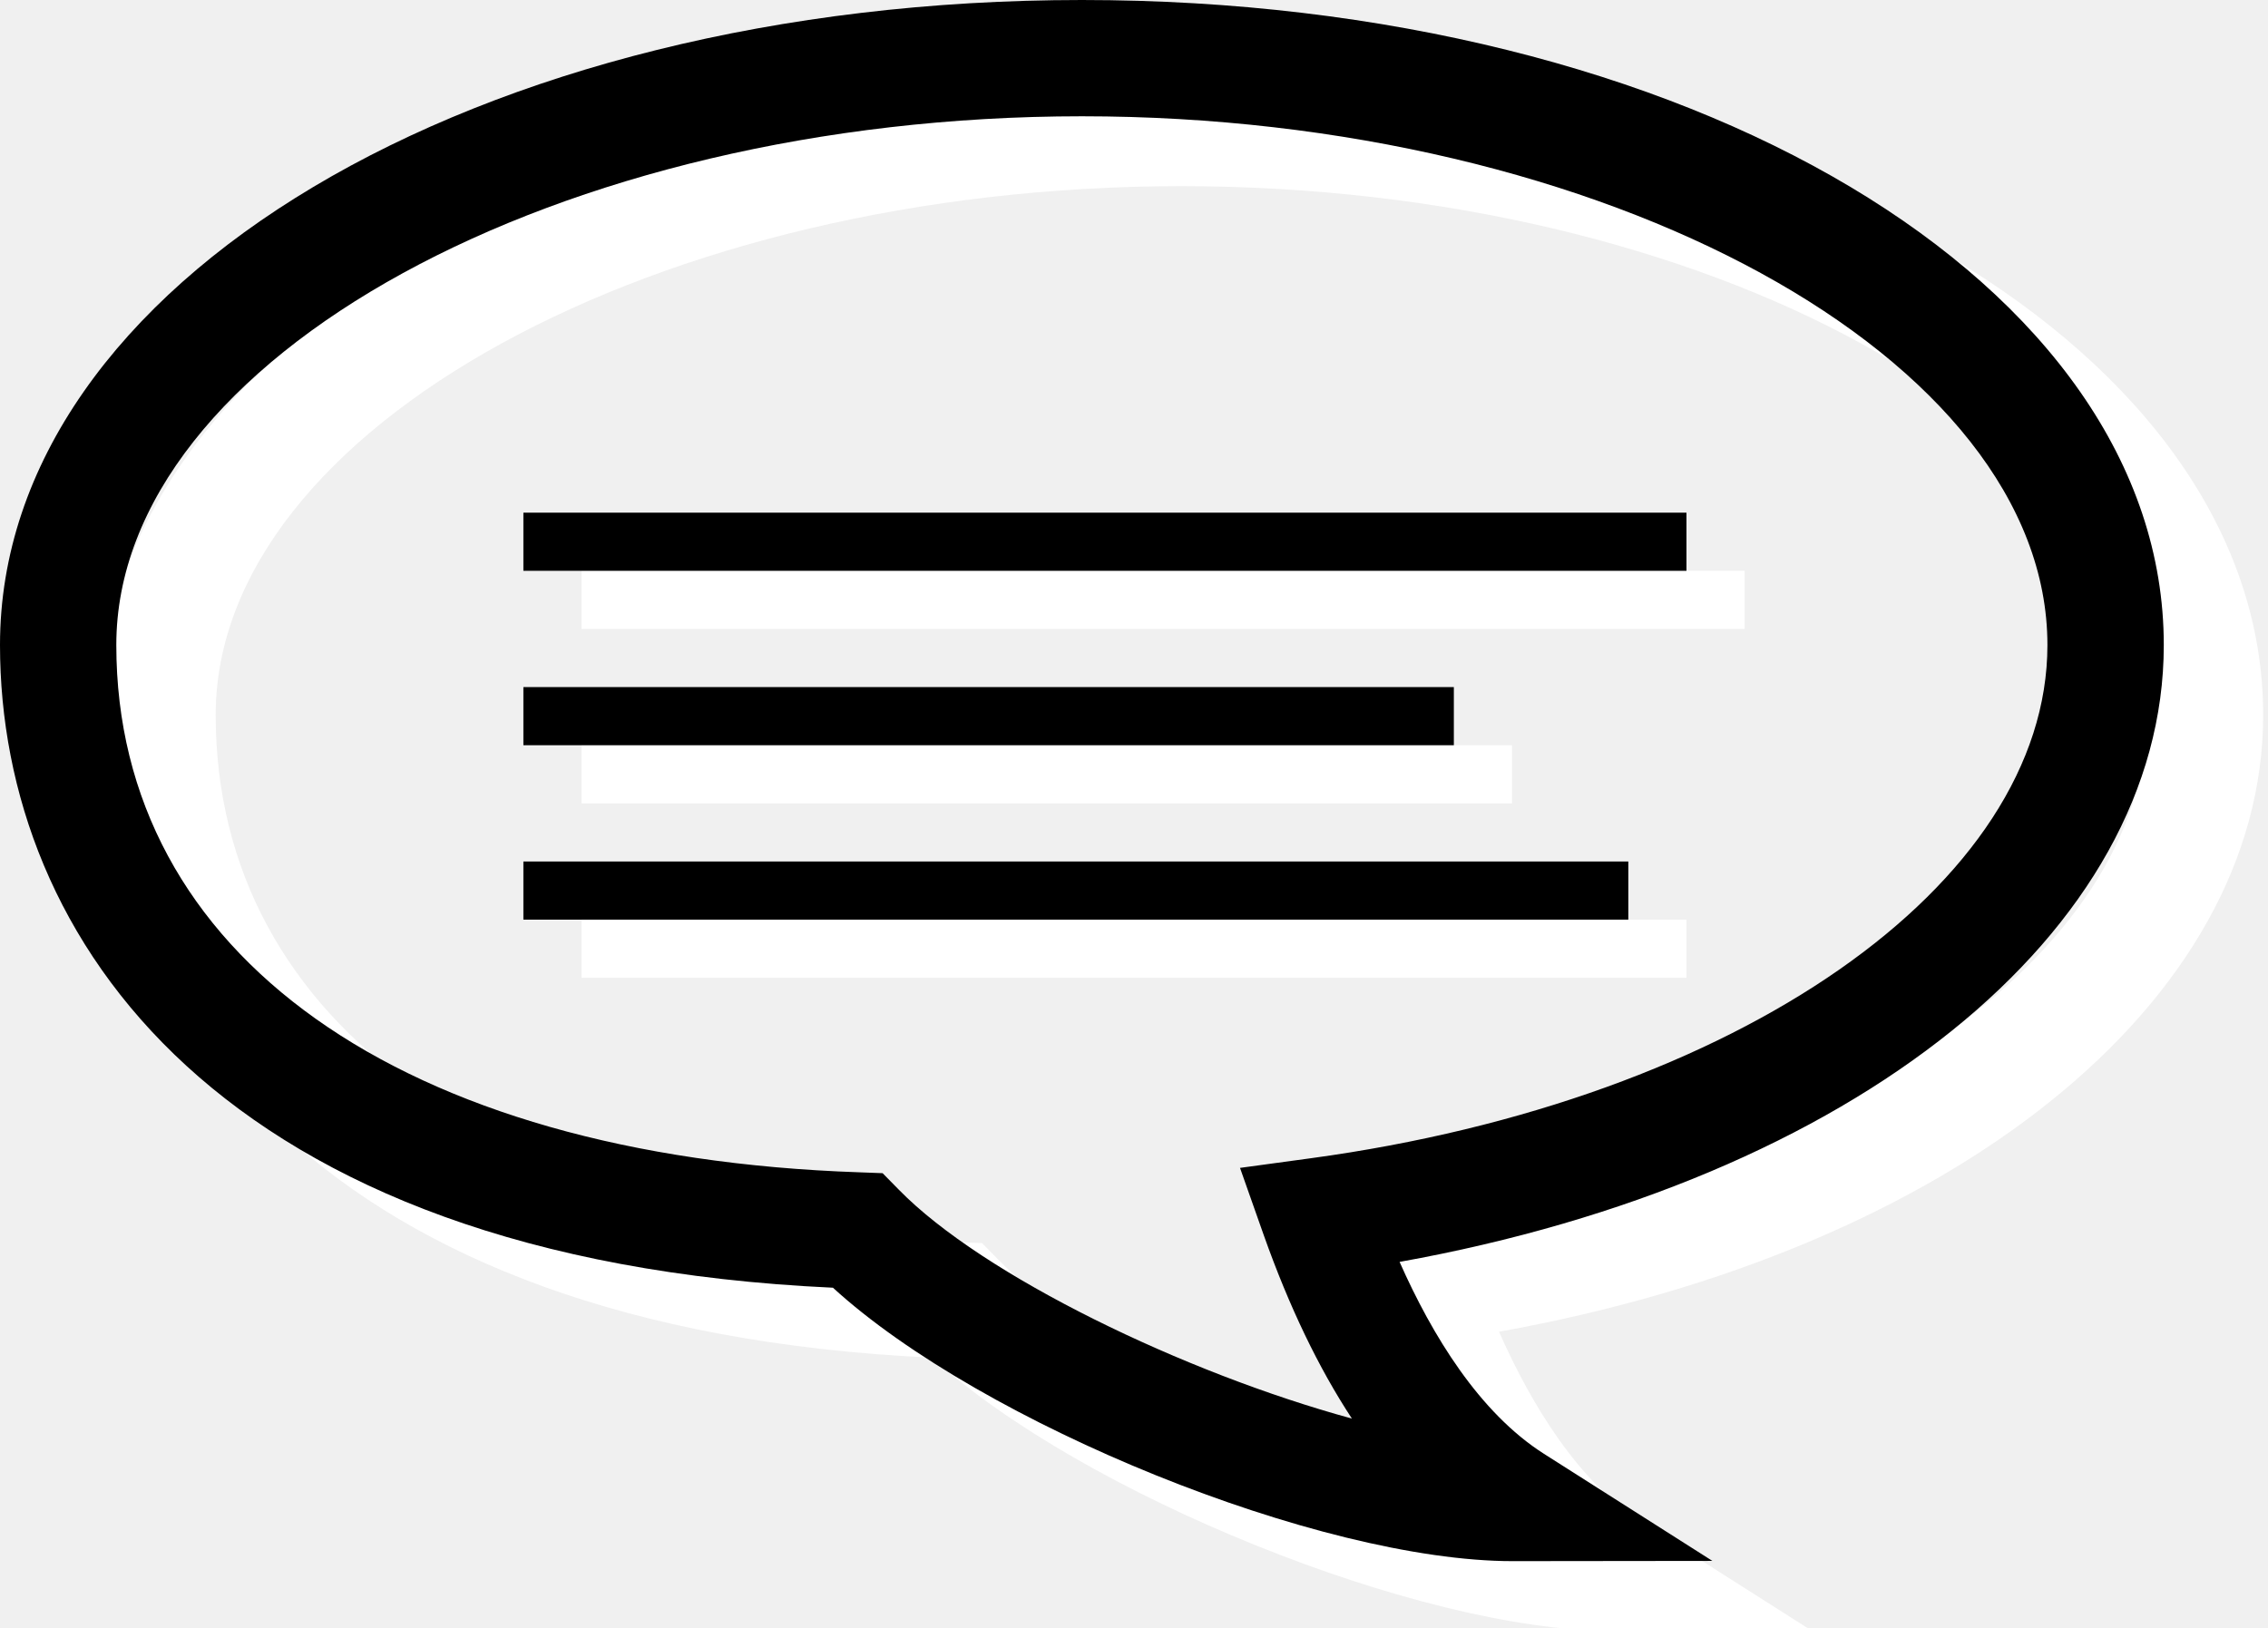
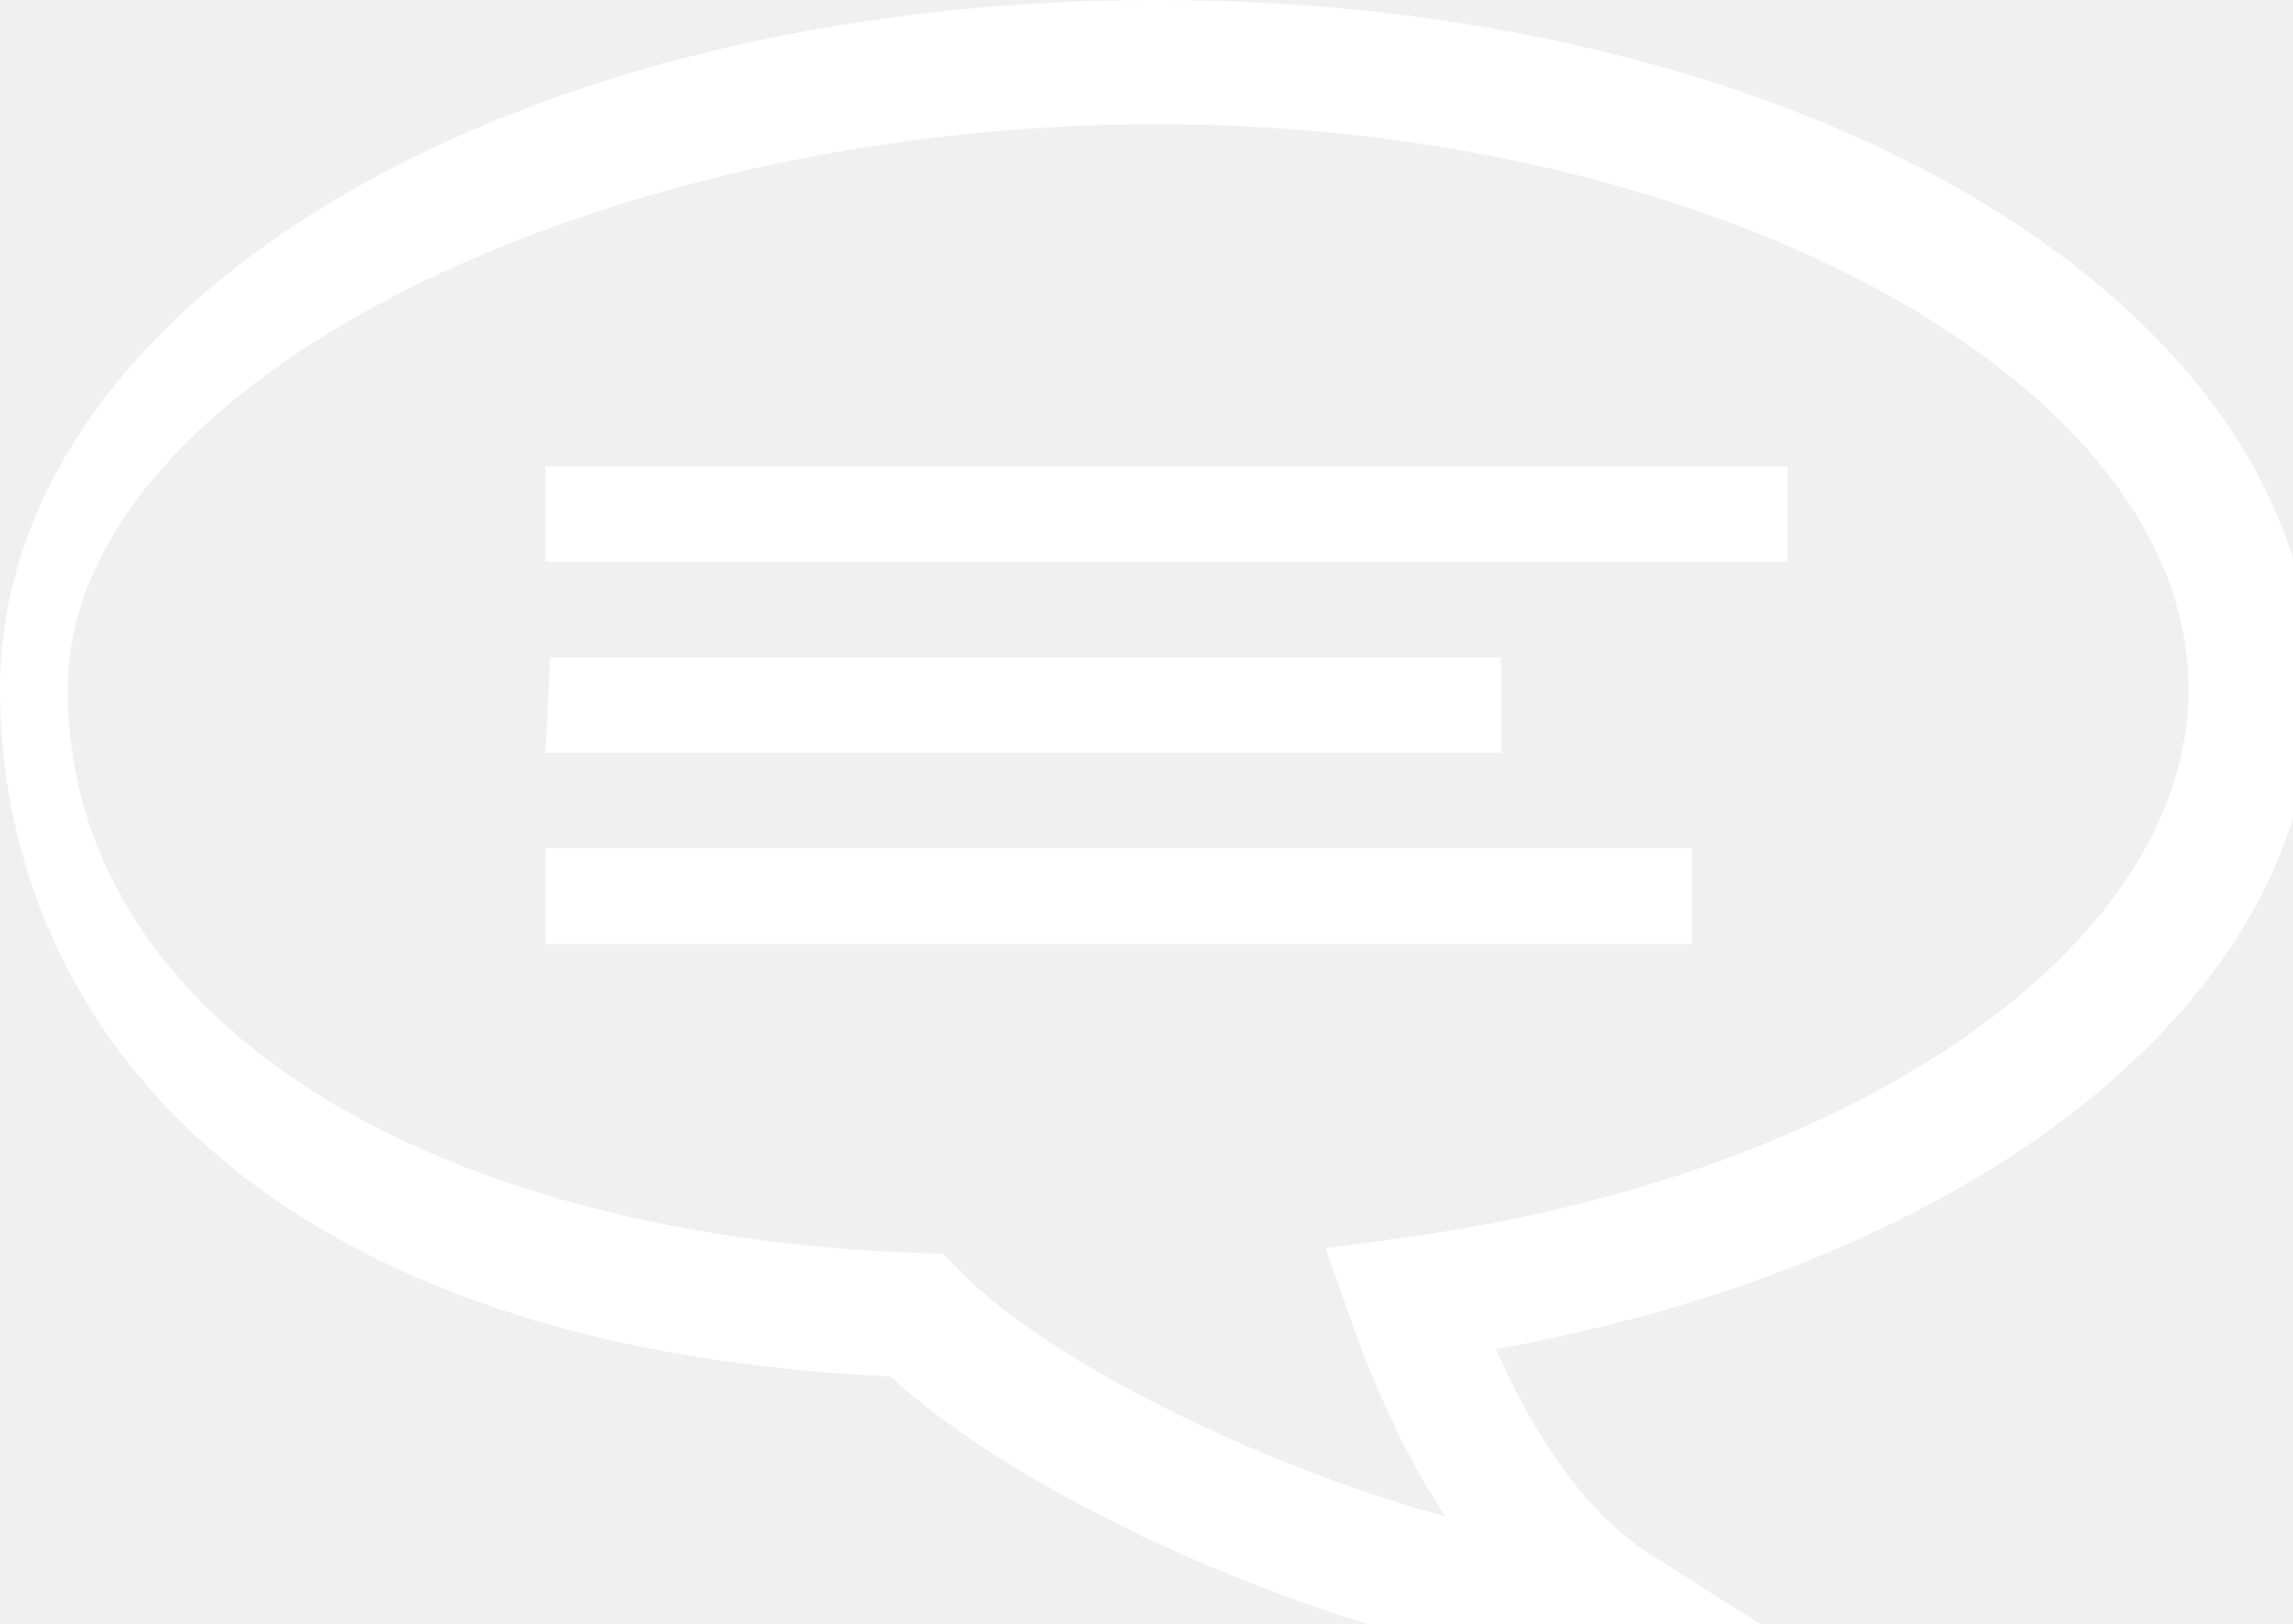
- <svg xmlns="http://www.w3.org/2000/svg" version="1.1" id="Layer_1" x="0px" y="0px" width="39px" height="28px" viewBox="0 0 39 28" enable-background="new 0 0 39 28" xml:space="preserve">
-   <g>
-     <path fill="#FFFFFF" d="M38.917,12.297c0-6.222-8.172-11.095-18.604-11.095c-10.432,0-18.604,4.873-18.604,11.095   c0,5.048,3.772,10.566,14.324,11.055c2.553,2.336,8.369,4.701,11.688,4.701h0.006l3.43-0.003l-2.896-1.841   c-1.113-0.708-1.926-2.04-2.484-3.303C33.575,21.505,38.917,17.247,38.917,12.297z M24.251,21.123l-1.218,0.166l0.41,1.158   c0.434,1.226,0.939,2.279,1.514,3.154c-2.877-0.785-6.347-2.459-7.79-3.934l-0.28-0.286l-0.4-0.014   C8.605,21.1,3.709,17.623,3.709,12.297c0-4.93,7.603-9.095,16.604-9.095c9.002,0,16.605,4.165,16.604,9.096   C36.917,16.415,31.59,20.126,24.251,21.123z" />
-     <rect x="10" y="9.818" fill="#FFFFFF" width="20" height="1" />
-     <rect x="10" y="12.818" fill="#FFFFFF" width="16" height="1" />
-     <rect x="10" y="15.818" fill="#FFFFFF" width="19" height="1" />
-   </g>
-   <g>
-     <path d="M37.208,11.094C37.208,4.873,29.036,0,18.604,0S0,4.873,0,11.094c0,5.049,3.772,10.567,14.323,11.055   c2.553,2.336,8.37,4.703,11.687,4.703h0.008l3.428-0.004l-2.895-1.841c-1.113-0.708-1.925-2.04-2.484-3.302   C31.866,20.303,37.208,16.044,37.208,11.094z M22.541,19.922l-1.218,0.166l0.409,1.159c0.435,1.226,0.94,2.278,1.515,3.153   c-2.877-0.785-6.347-2.459-7.79-3.936l-0.28-0.285l-0.4-0.015C6.896,19.896,2,16.421,2,11.094C2,6.164,9.604,2,18.604,2   c9,0,16.604,4.164,16.603,9.095C35.207,15.212,29.88,18.924,22.541,19.922z" />
-     <rect x="9" y="8.818" width="20" height="1" />
-     <rect x="9" y="11.818" width="16" height="1" />
-     <rect x="9" y="14.818" width="19" height="1" />
-   </g>
+ <svg xmlns="http://www.w3.org/2000/svg" version="1.1" x="0px" y="0px" width="24px" height="17px" viewBox="0 0 24 17" overflow="visible" enable-background="new 0 0 24 17" xml:space="preserve">
+   <defs>
+ </defs>
+   <path fill="#FFFFFF" d="M24.208,7.218C24.208,3.172,18.893,0,12.104,0C5.316,0,0,3.172,0,7.218c0,3.285,2.455,6.876,9.318,7.192  c1.661,1.52,5.446,3.061,7.604,3.061h0.004l2.231-0.004l-1.884-1.195c-0.725-0.461-1.252-1.328-1.616-2.148  C20.732,13.21,24.208,10.439,24.208,7.218z M14.666,12.961l-0.792,0.107l0.267,0.755c0.282,0.798,0.611,1.481,0.985,2.052  c-1.872-0.51-4.13-1.6-5.069-2.561l-0.182-0.187l-0.261-0.01c-5.128-0.175-8.905-2.437-8.905-5.901  c0-3.206,5.539-5.916,11.396-5.916c5.855,0,10.802,2.71,10.802,5.916C22.906,9.896,19.441,12.312,14.666,12.961z" />
+   <rect x="5.709" y="4.881" fill="#FFFFFF" width="13" height="1" />
+   <polygon fill="#FFFFFF" points="5.758,6.881 5.709,7.881 15.709,7.881 15.709,6.881 " />
+   <rect x="5.709" y="8.881" fill="#FFFFFF" width="12" height="1" />
</svg>
